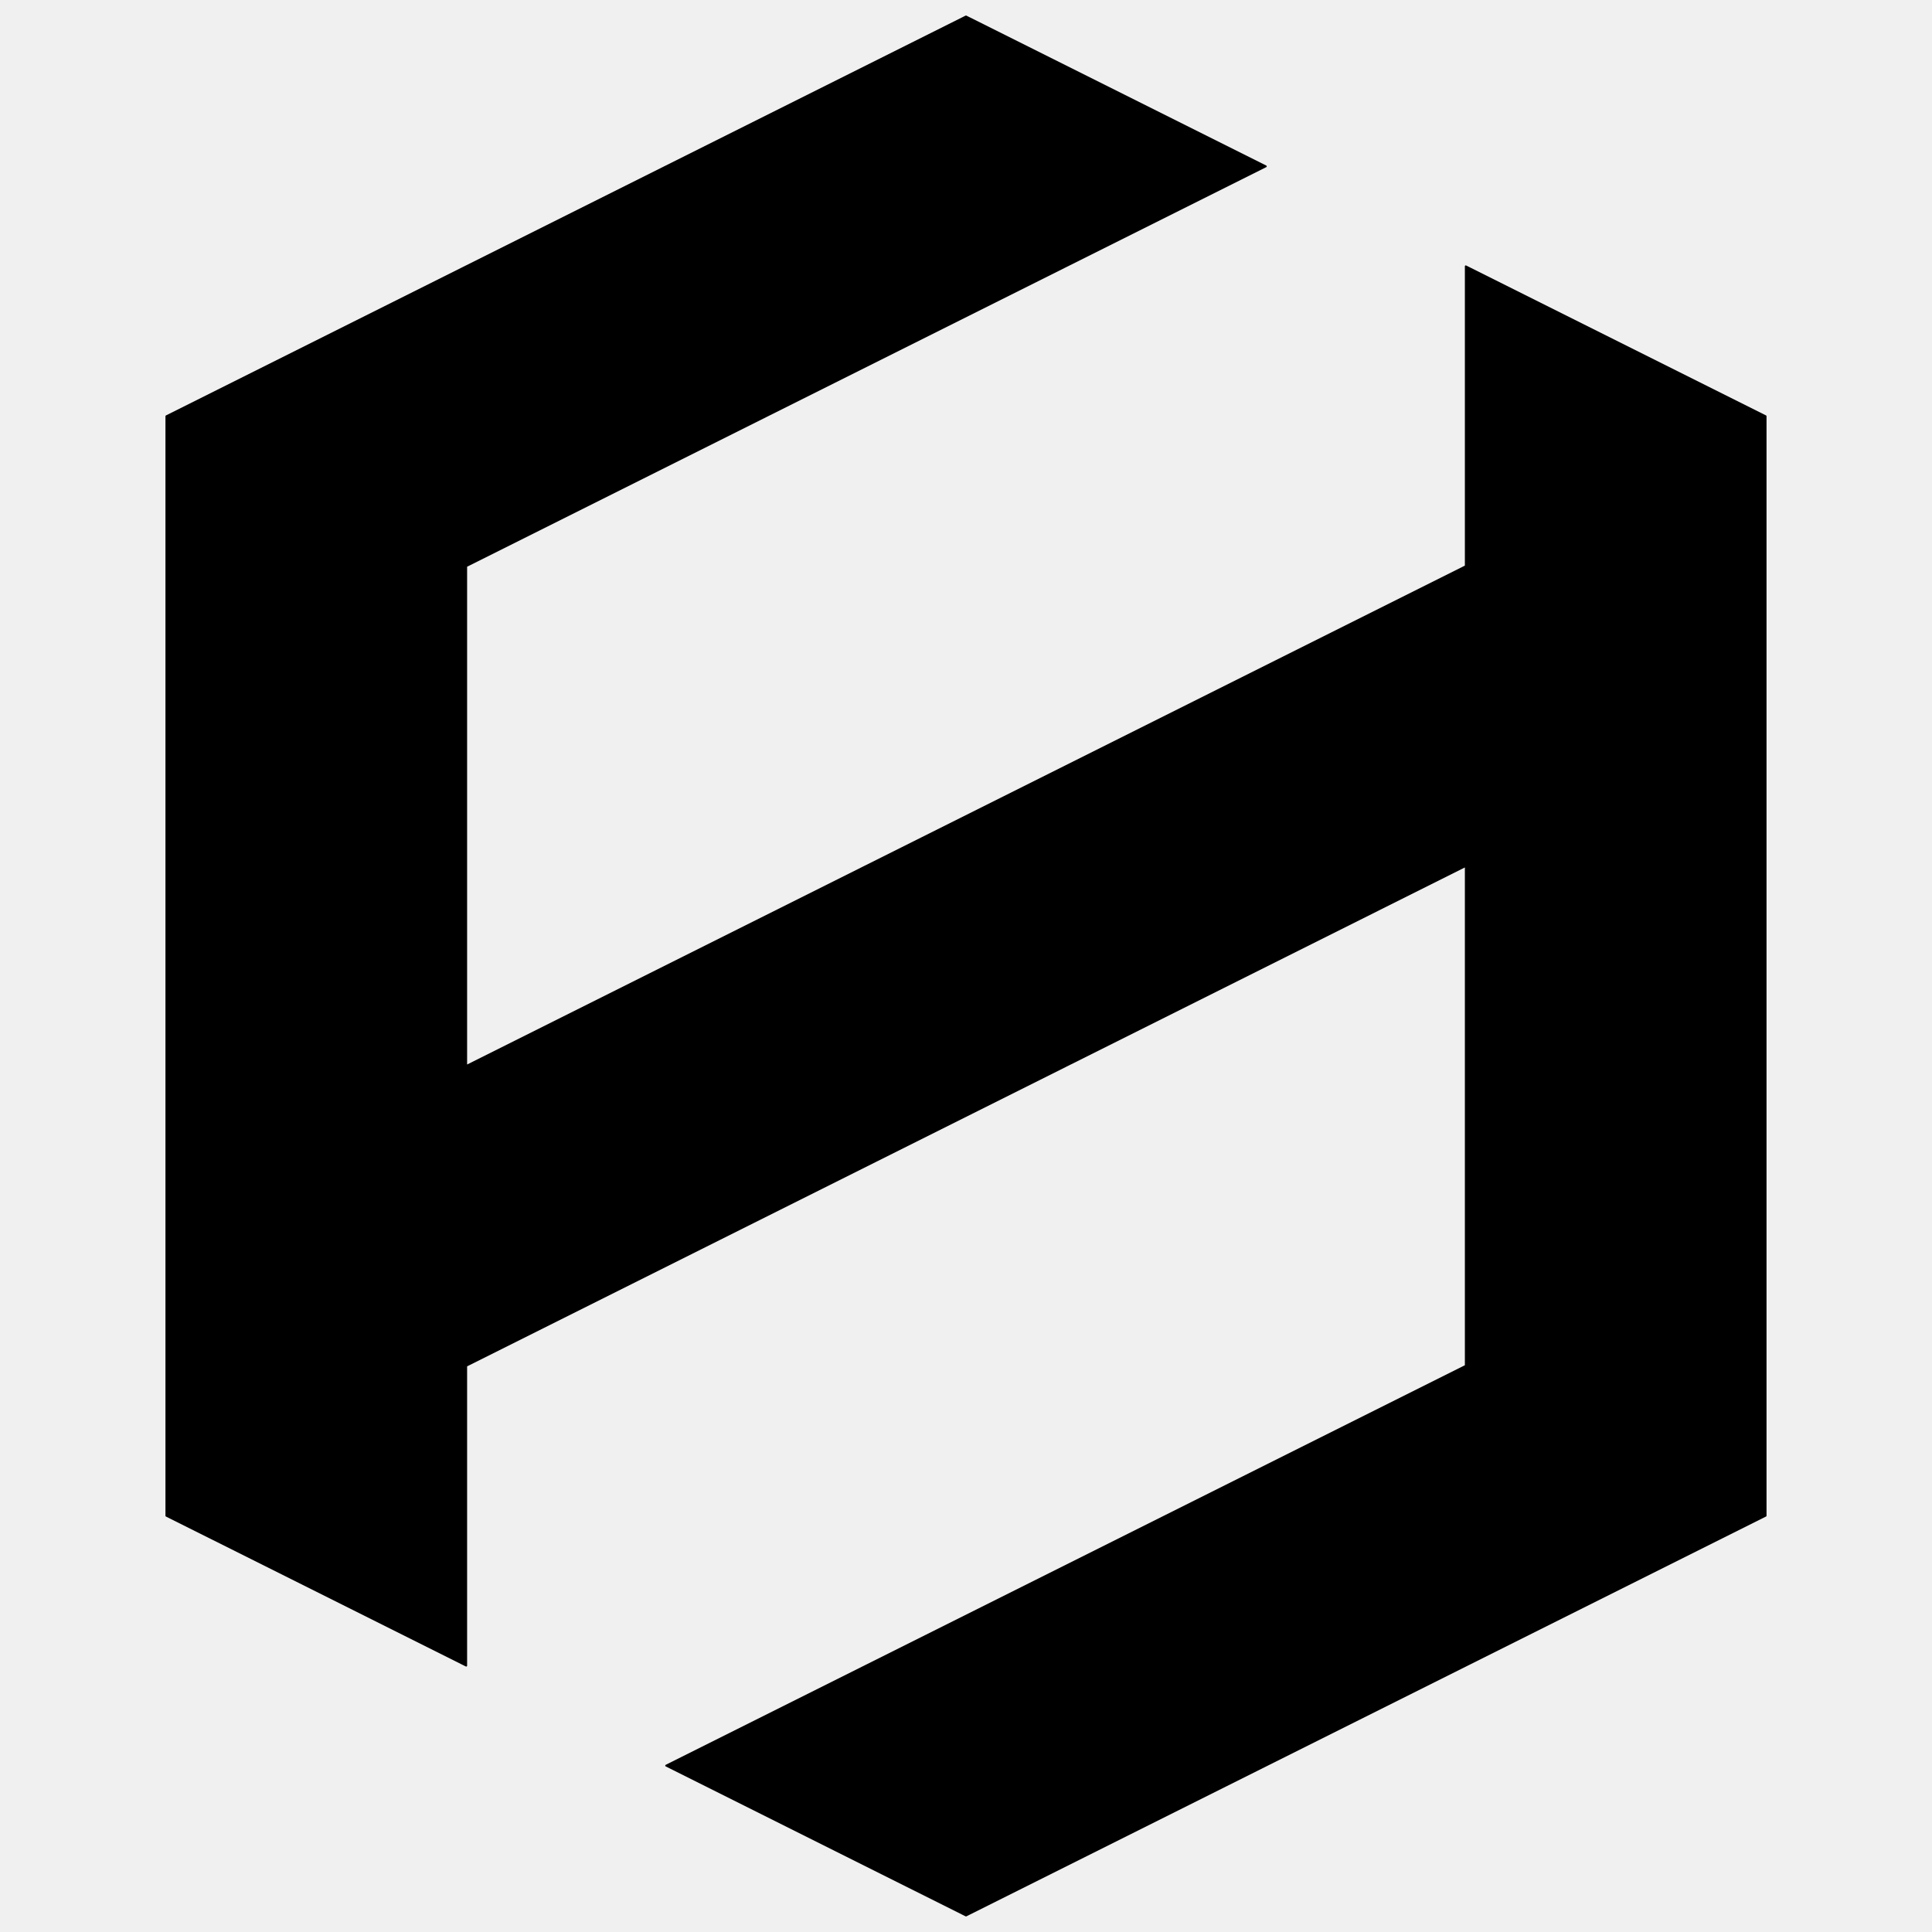
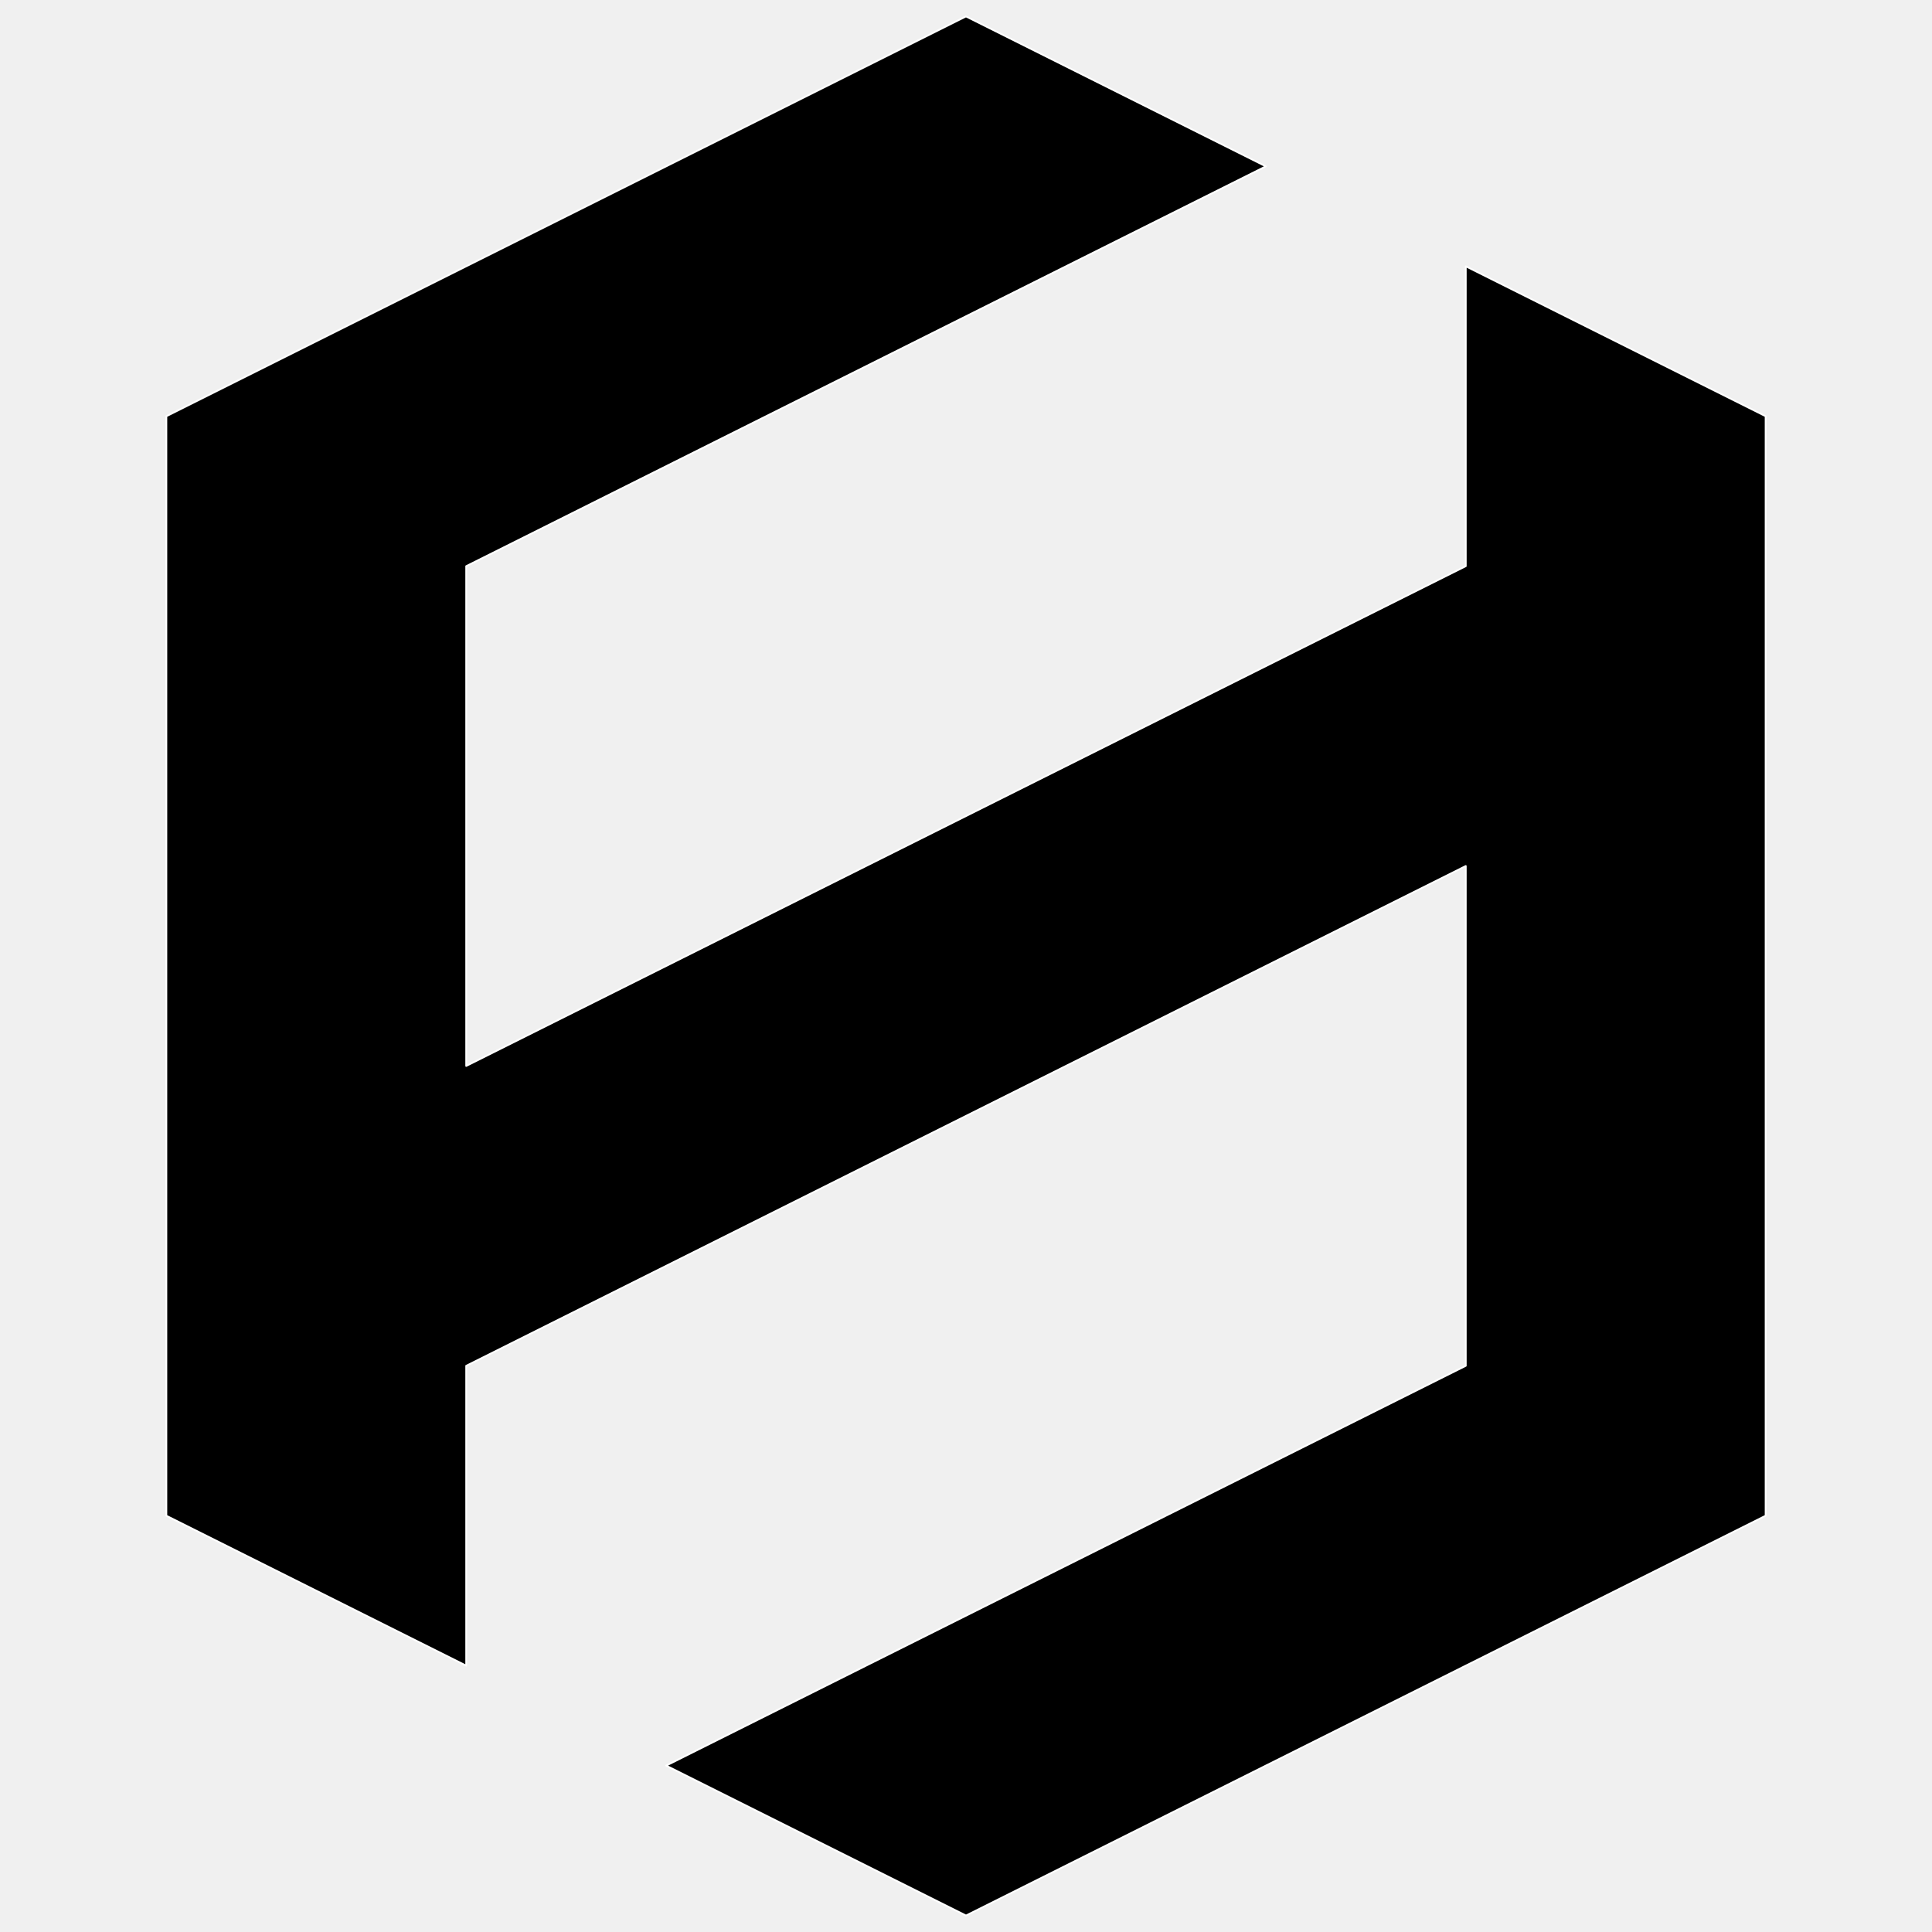
<svg xmlns="http://www.w3.org/2000/svg" viewBox="0 0 1080 1080">
  <g class="layer">
-     <path d="m540 1070.8-167.63-83.81 447-223.5v-279.38l-558.75 279.38v167.63l-167.63-83.81v-614.63l447-223.5 167.63 83.81-447 223.5v279.38l558.75-279.38v-167.63l167.63 83.81v614.63c-37.25 18.62-409.75 204.88-447 223.5z" stroke="#000" stroke-dasharray="null" stroke-linecap="null" stroke-linejoin="round" stroke-opacity="null" />
+     <path d="m540 1070.8-167.63-83.81 447-223.5v-279.38l-558.75 279.38v167.63l-167.63-83.81v-614.63l447-223.5 167.63 83.81-447 223.5v279.38l558.75-279.38v-167.63l167.63 83.81v614.63c-37.25 18.62-409.75 204.88-447 223.5z" stroke="#FFFFFF" stroke-dasharray="null" stroke-linecap="null" stroke-linejoin="round" stroke-opacity="null" />
  </g>
</svg>
